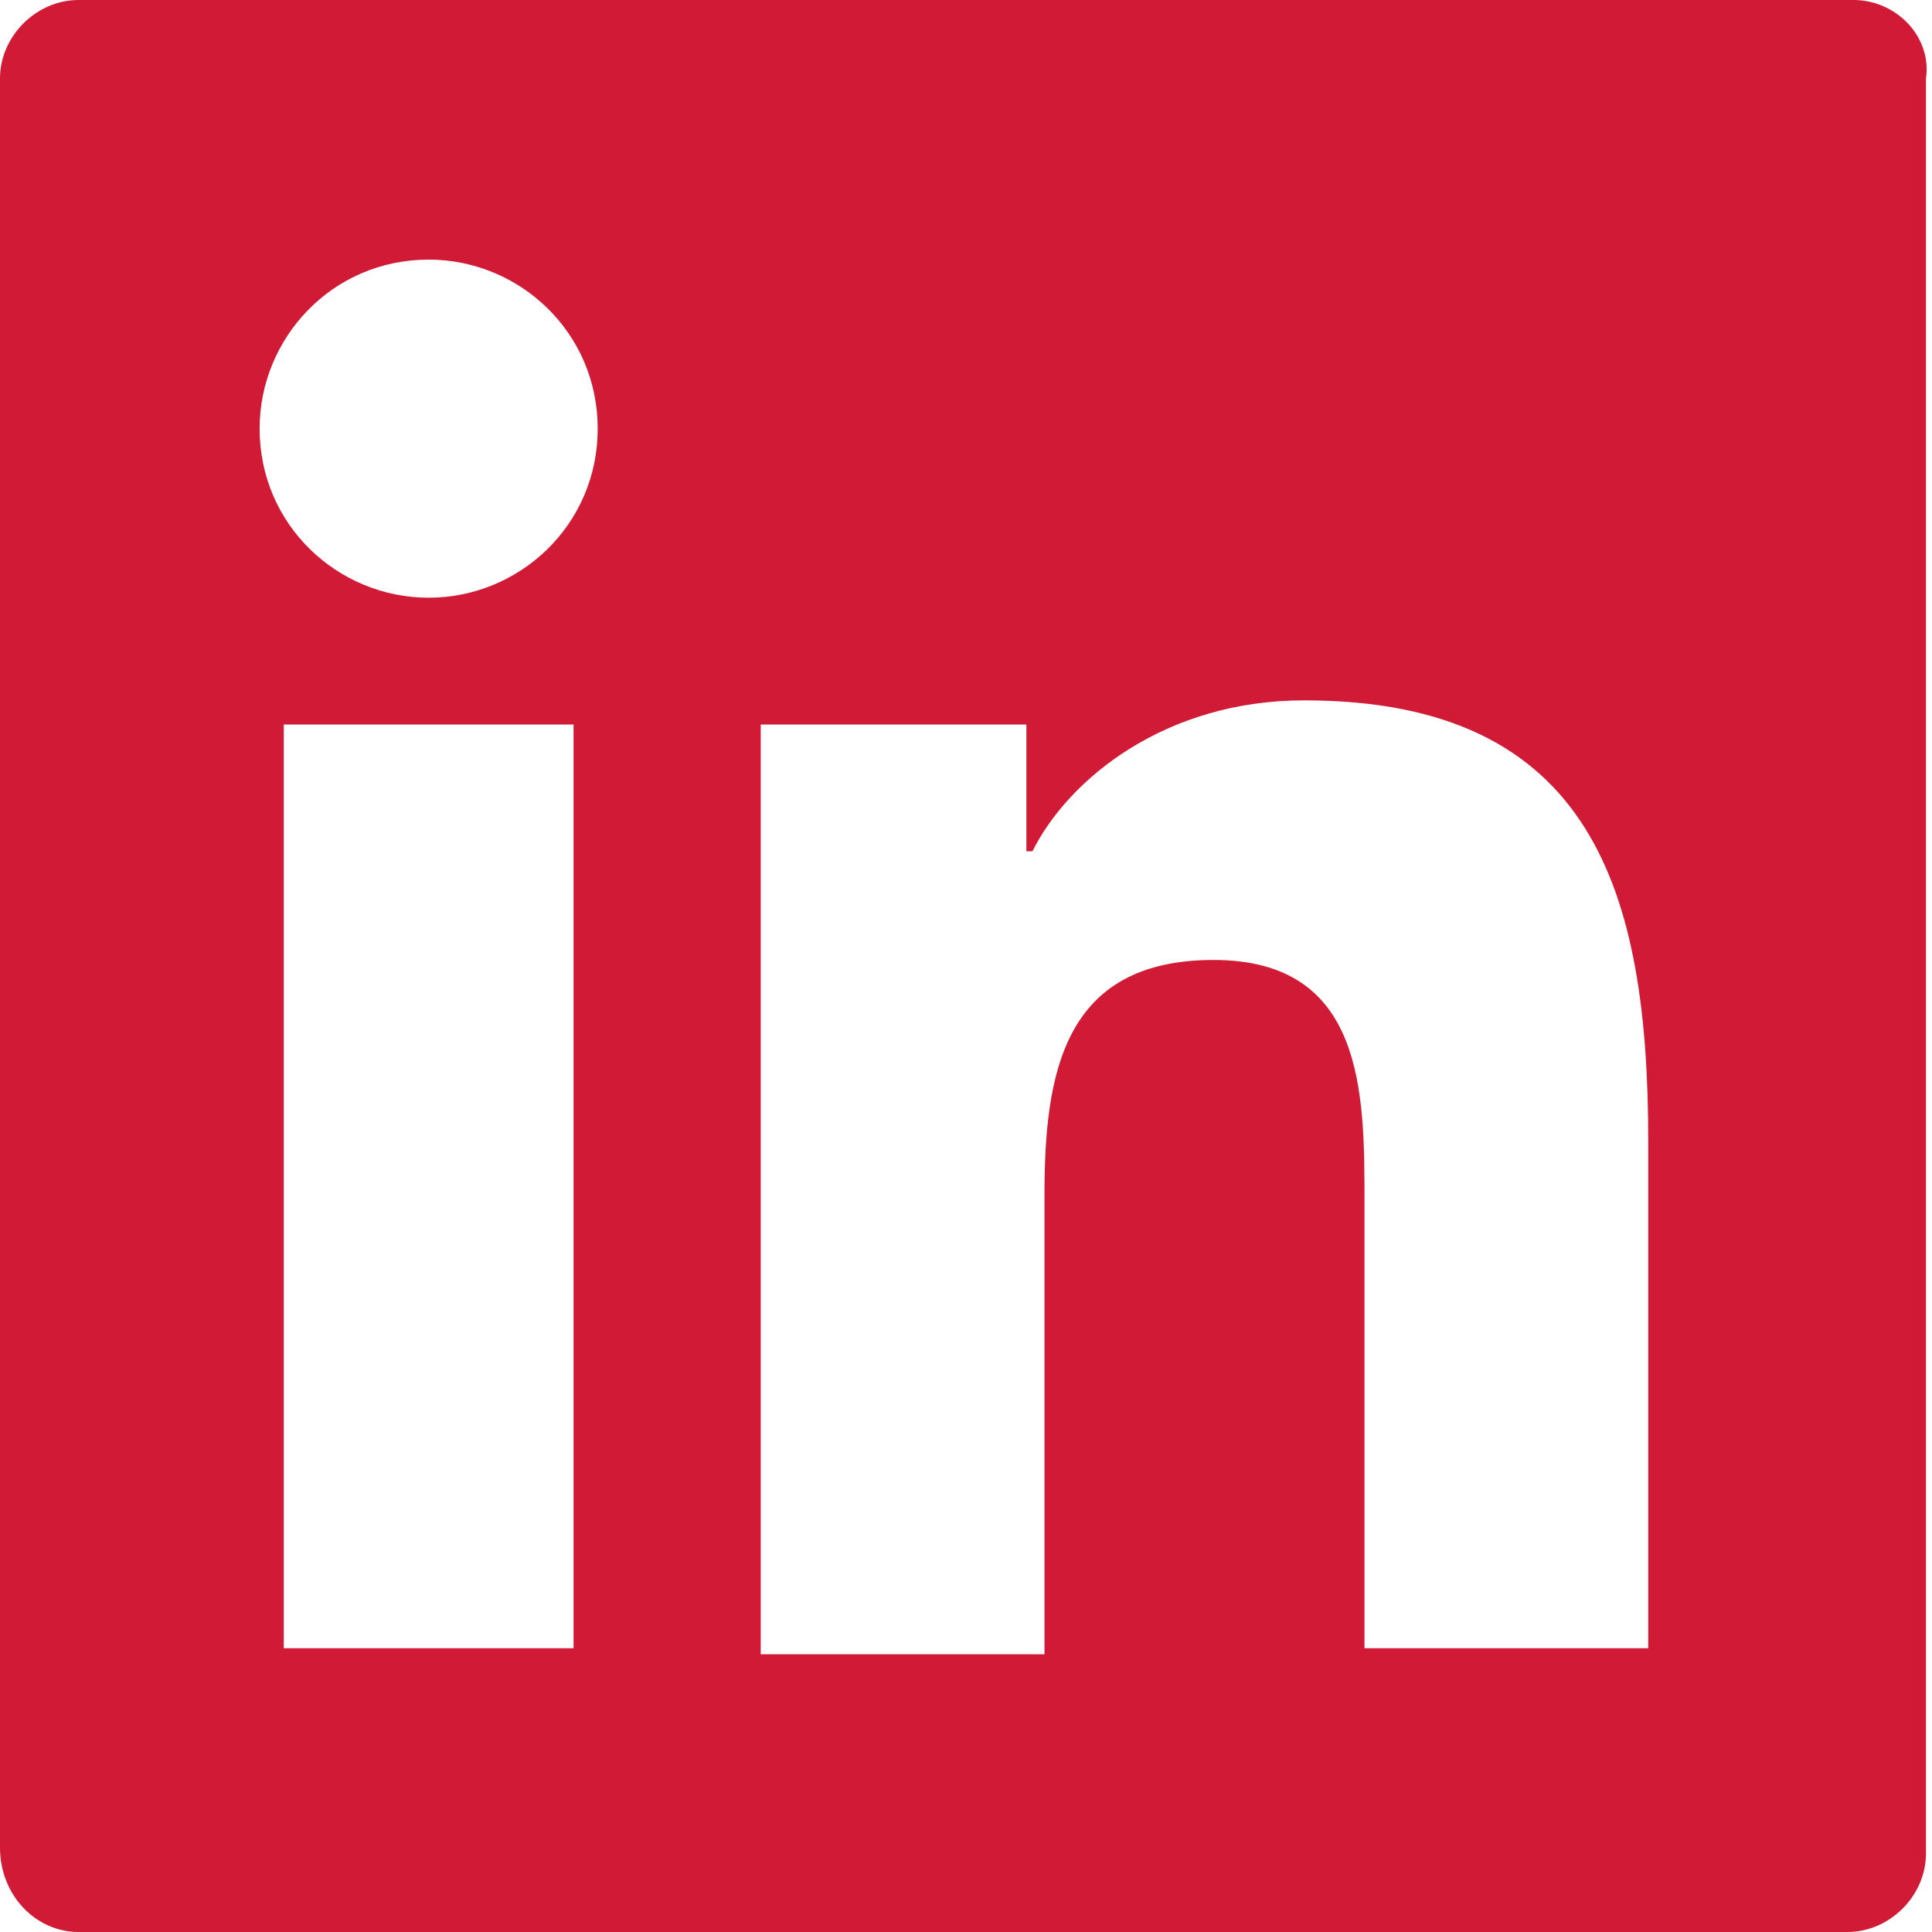
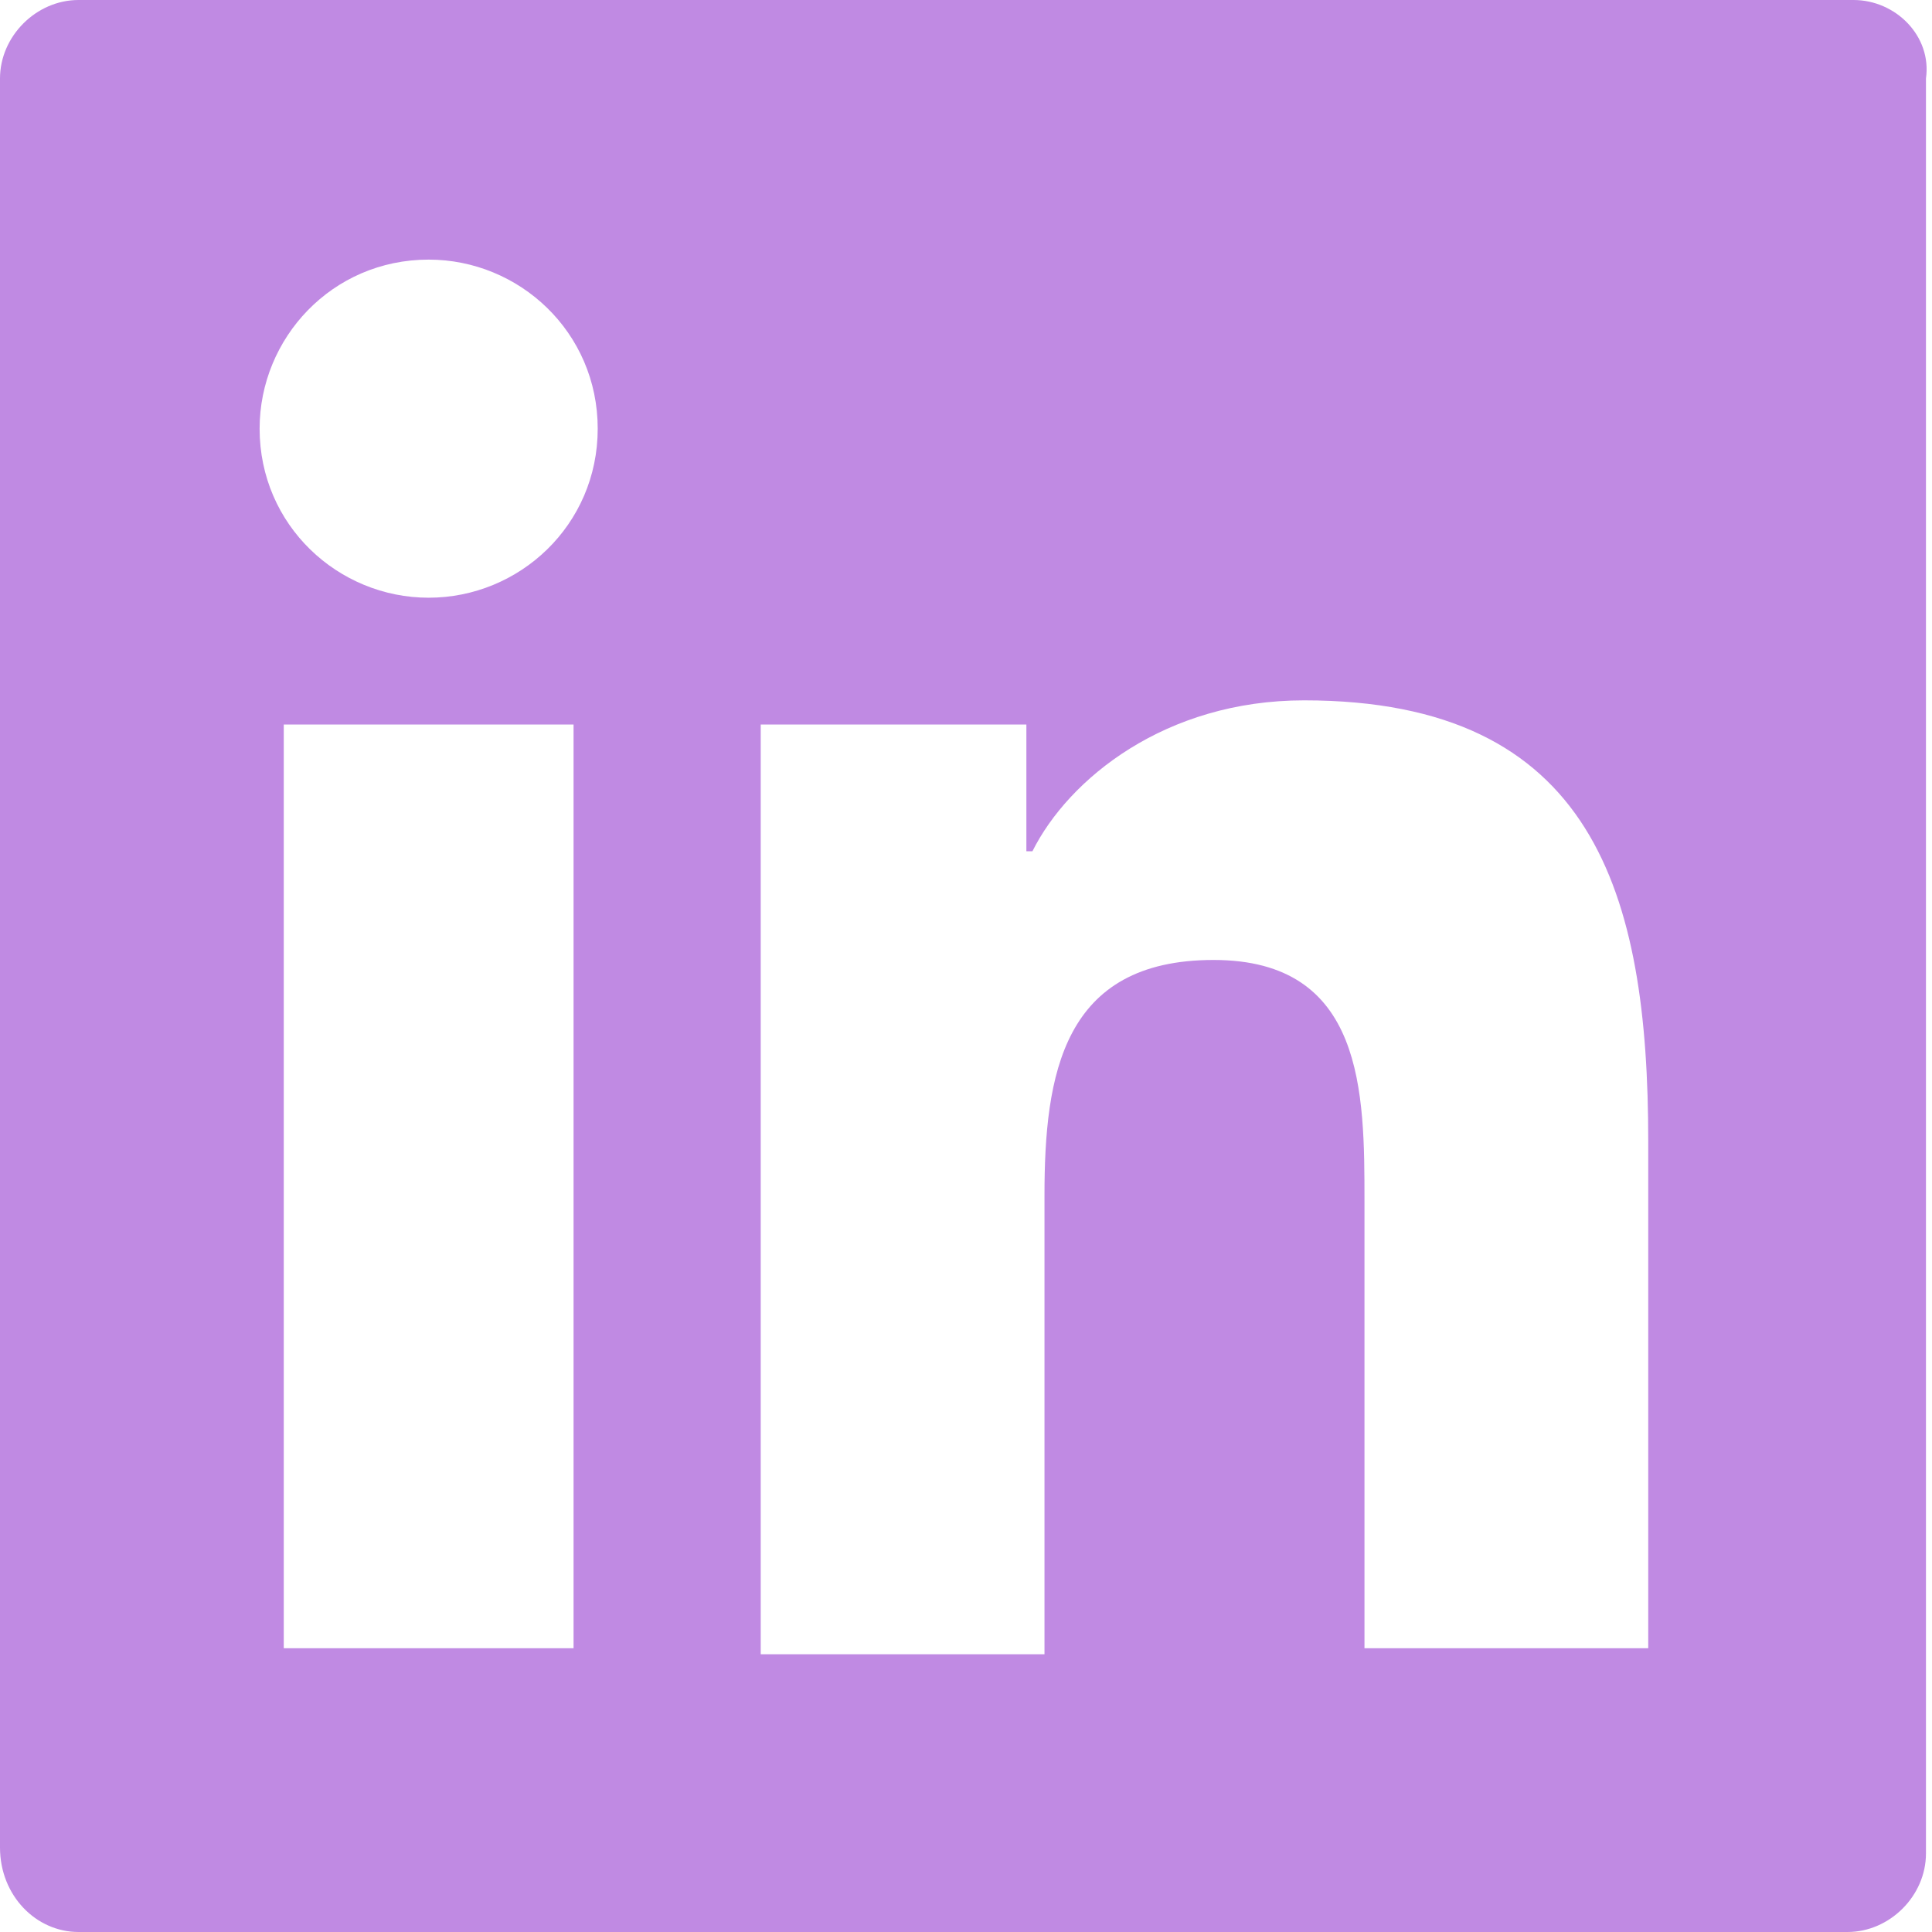
<svg xmlns="http://www.w3.org/2000/svg" version="1.1" id="Layer_1" x="0px" y="0px" width="32px" height="32px" viewBox="0 0 32 32" enable-background="new 0 0 32 32" xml:space="preserve">
-   <path fill="#d01a36" d="M30.7,0H1.3C0.6,0,0,0.6,0,1.3v29.3C0,31.4,0.6,32,1.3,32h29.3c0.7,0,1.3-0.6,1.3-1.3V1.3  C32,0.6,31.4,0,30.7,0z M9.5,27.3H4.7V12h4.8V27.3z M7.1,9.9c-1.5,0-2.8-1.2-2.8-2.8c0-1.5,1.2-2.8,2.8-2.8c1.5,0,2.8,1.2,2.8,2.8  C9.9,8.7,8.6,9.9,7.1,9.9z M27.3,27.3h-4.7v-7.4c0-1.8,0-4-2.5-4c-2.5,0-2.8,1.9-2.8,3.9v7.6h-4.7V12H17v2.1h0.1  c0.6-1.2,2.2-2.5,4.5-2.5c4.8,0,5.7,3.2,5.7,7.3V27.3z" />
+   <path fill="#c08ae3" d="M30.7,0H1.3C0.6,0,0,0.6,0,1.3v29.3C0,31.4,0.6,32,1.3,32h29.3c0.7,0,1.3-0.6,1.3-1.3V1.3  C32,0.6,31.4,0,30.7,0z M9.5,27.3H4.7V12h4.8V27.3z M7.1,9.9c-1.5,0-2.8-1.2-2.8-2.8c0-1.5,1.2-2.8,2.8-2.8c1.5,0,2.8,1.2,2.8,2.8  C9.9,8.7,8.6,9.9,7.1,9.9z M27.3,27.3h-4.7v-7.4c0-1.8,0-4-2.5-4c-2.5,0-2.8,1.9-2.8,3.9v7.6h-4.7V12H17v2.1h0.1  c0.6-1.2,2.2-2.5,4.5-2.5c4.8,0,5.7,3.2,5.7,7.3V27.3z" />
</svg>
